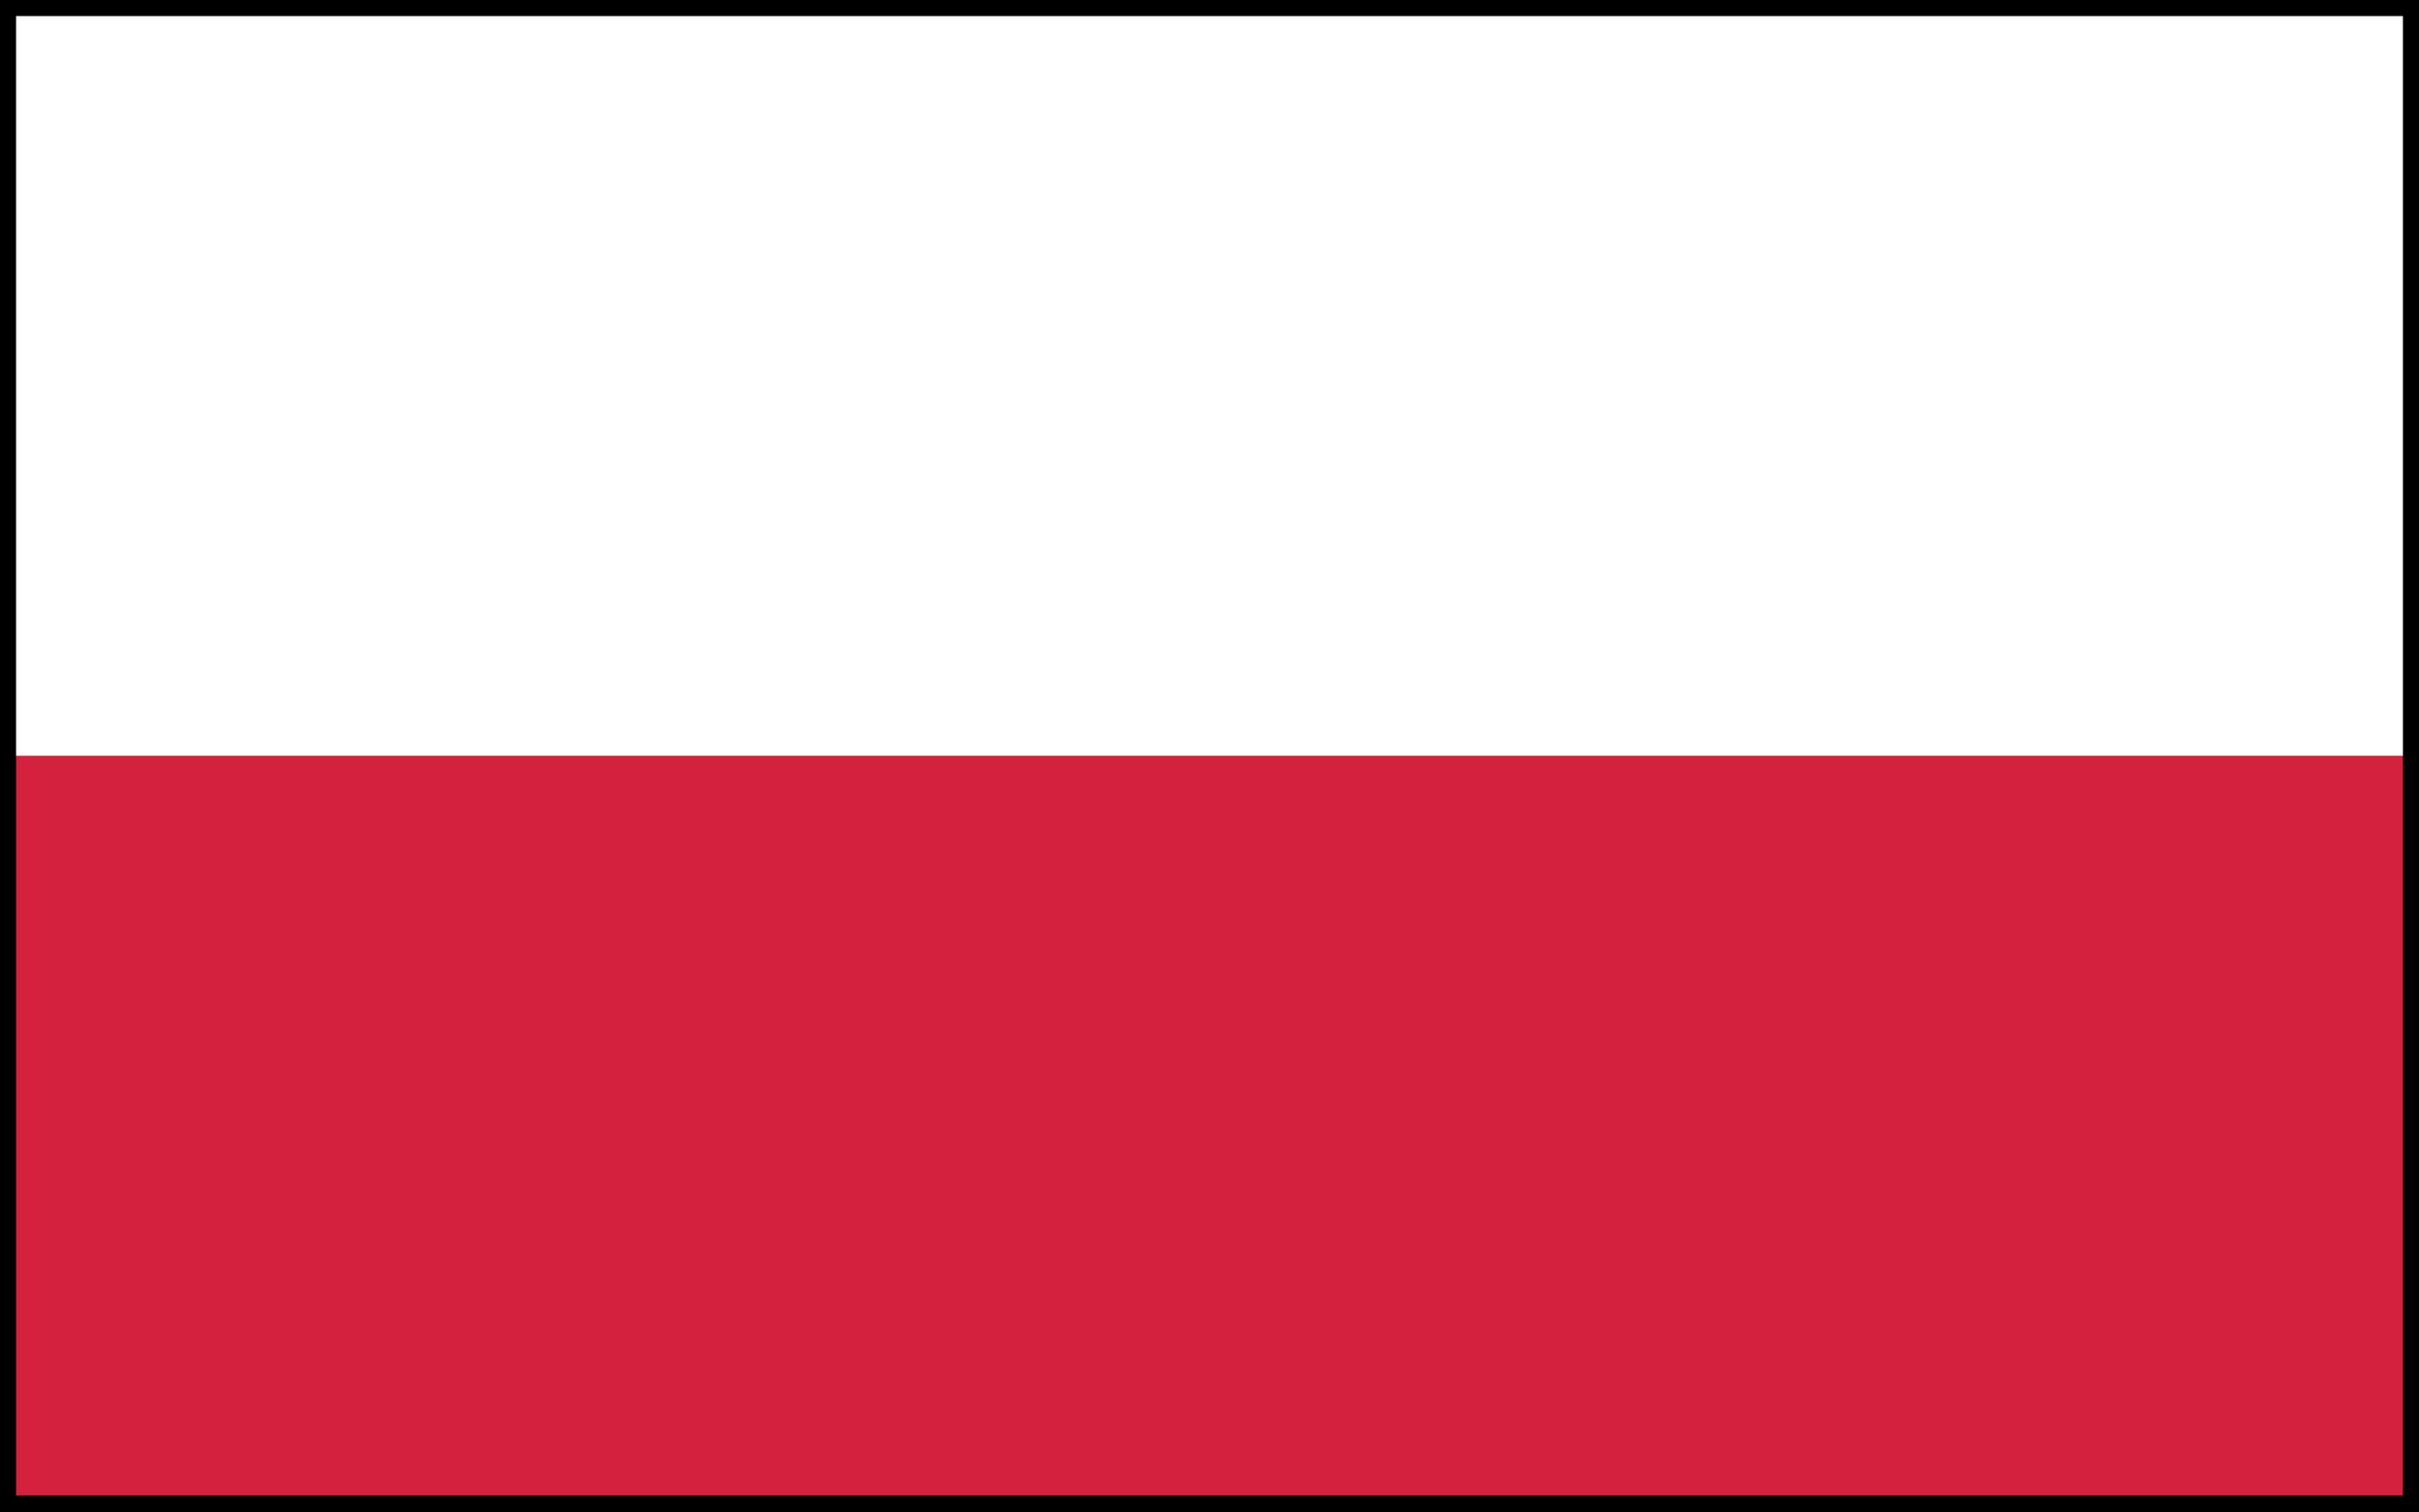
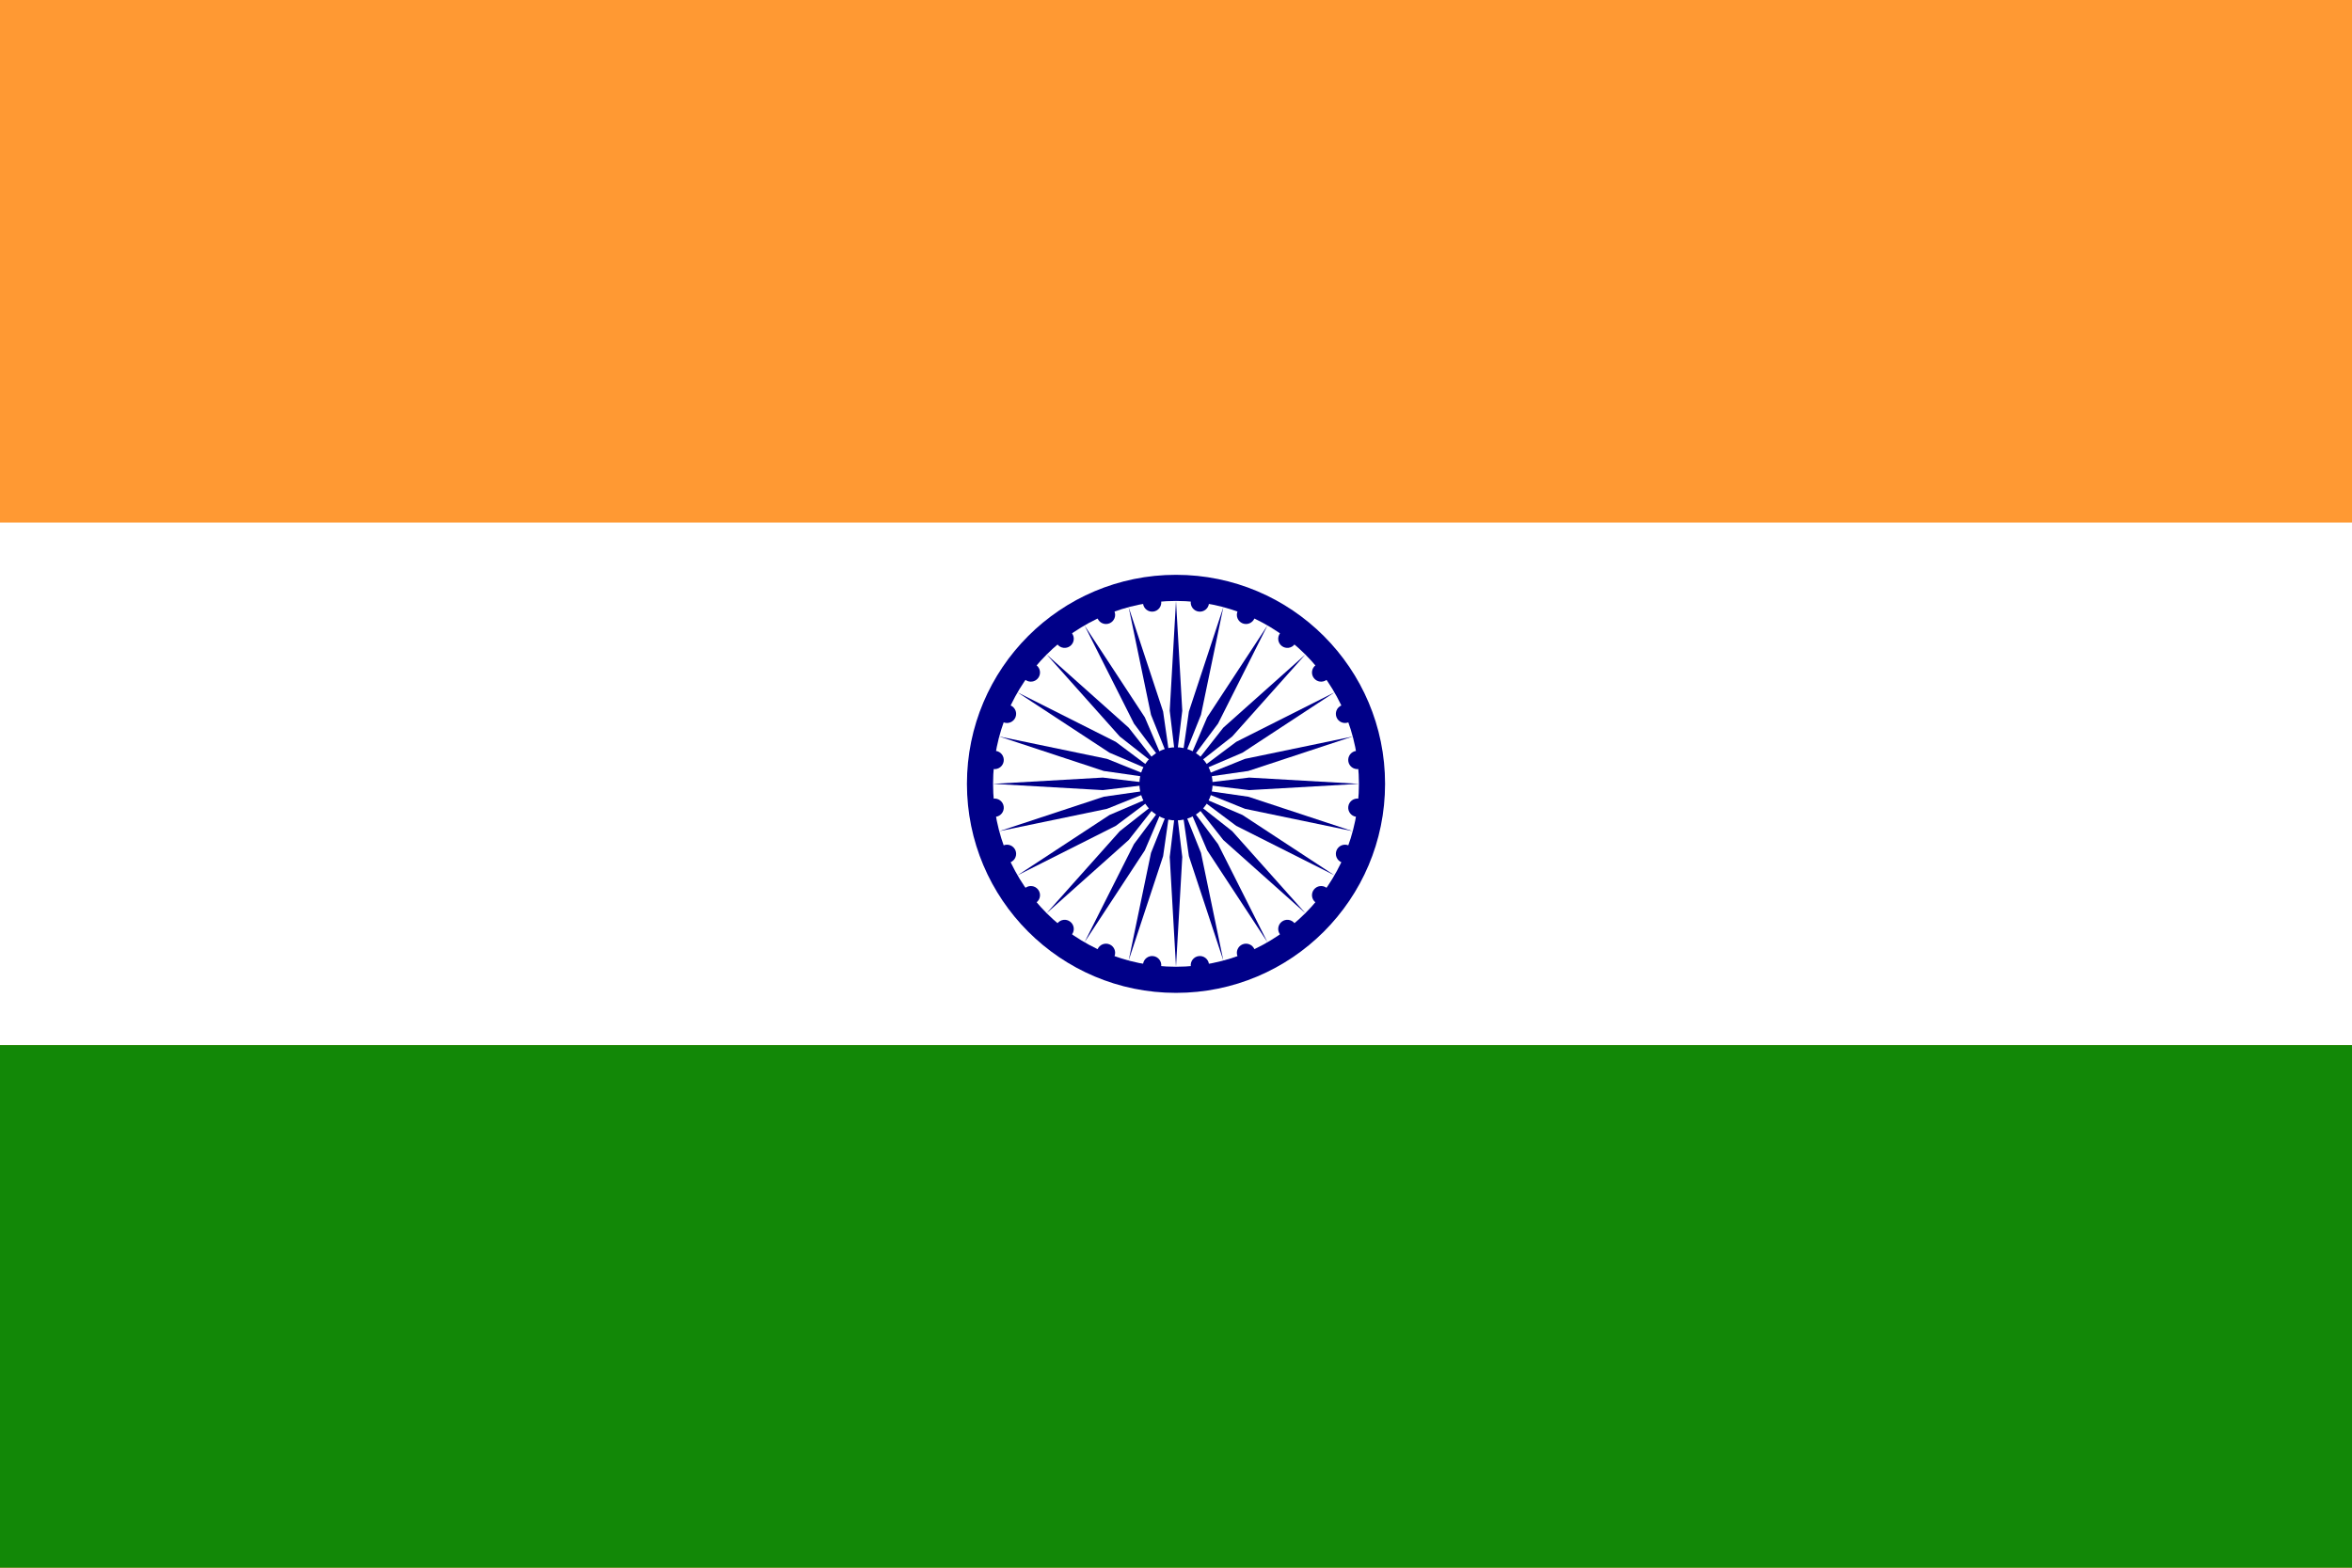
- <svg xmlns="http://www.w3.org/2000/svg" width="1280" height="800" id="Flag of Poland" version="1.1">
-   <defs id="defs2216" />
-   <rect width="1280" height="400" fill="#e9e8e7" id="rect2209" style="fill: rgb(255, 255, 255); fill-opacity: 1;" />
-   <rect width="1280" height="400" fill="#d4213d" y="400" id="rect2211" />
-   <rect width="1280" height="800" fill="none" stroke-width="17" stroke="black" id="rect2213" />
+ <svg xmlns="http://www.w3.org/2000/svg" xmlns:xlink="http://www.w3.org/1999/xlink" viewBox="0 0 225 150" width="1350" height="900">
+   <rect width="225" height="150" fill="#f93" />
+   <rect width="225" height="50" y="50" fill="#fff" />
+   <rect width="225" height="50" y="100" fill="#128807" />
+   <g transform="translate(112.5,75)">
+     <circle r="20" fill="#008" />
+     <circle r="17.5" fill="#fff" />
+     <circle r="3.5" fill="#008" />
+     <g id="d">
+       <g id="c">
+         <g id="b">
+           <g id="a">
+             <circle r="0.875" fill="#008" transform="rotate(7.5) translate(17.5)" />
+             <path fill="#008" d="M 0,17.5 0.6,7 C 0.6,7 0,2 0,2 0,2 -0.6,7 -0.6,7 L 0,17.5 z" />
+           </g>
+           <use xlink:href="#a" transform="rotate(15)" />
+         </g>
+         <use xlink:href="#b" transform="rotate(30)" />
+       </g>
+       <use xlink:href="#c" transform="rotate(60)" />
+     </g>
+     <use xlink:href="#d" transform="rotate(120)" />
+     <use xlink:href="#d" transform="rotate(-120)" />
+   </g>
</svg>
